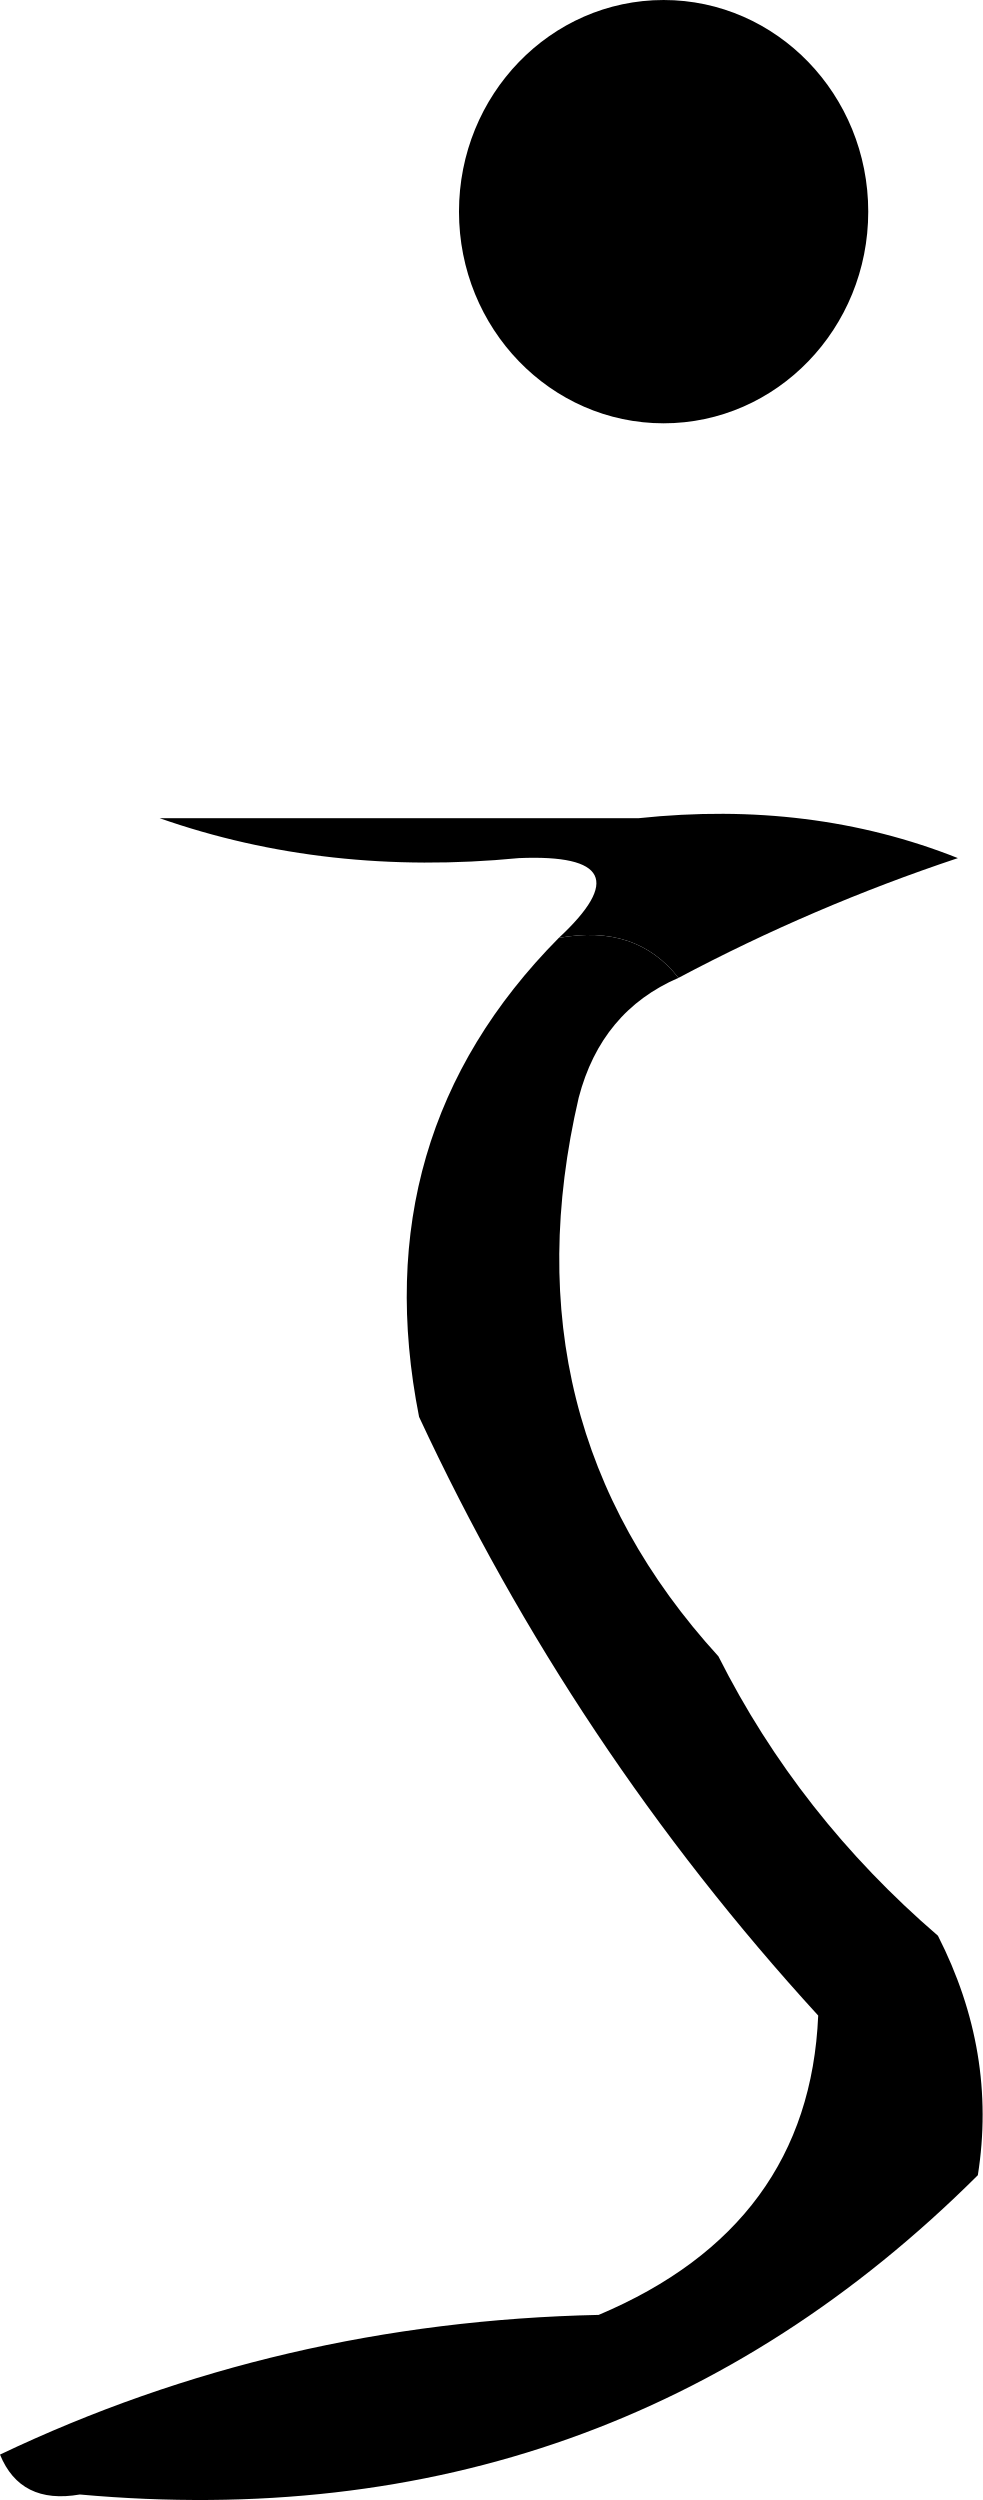
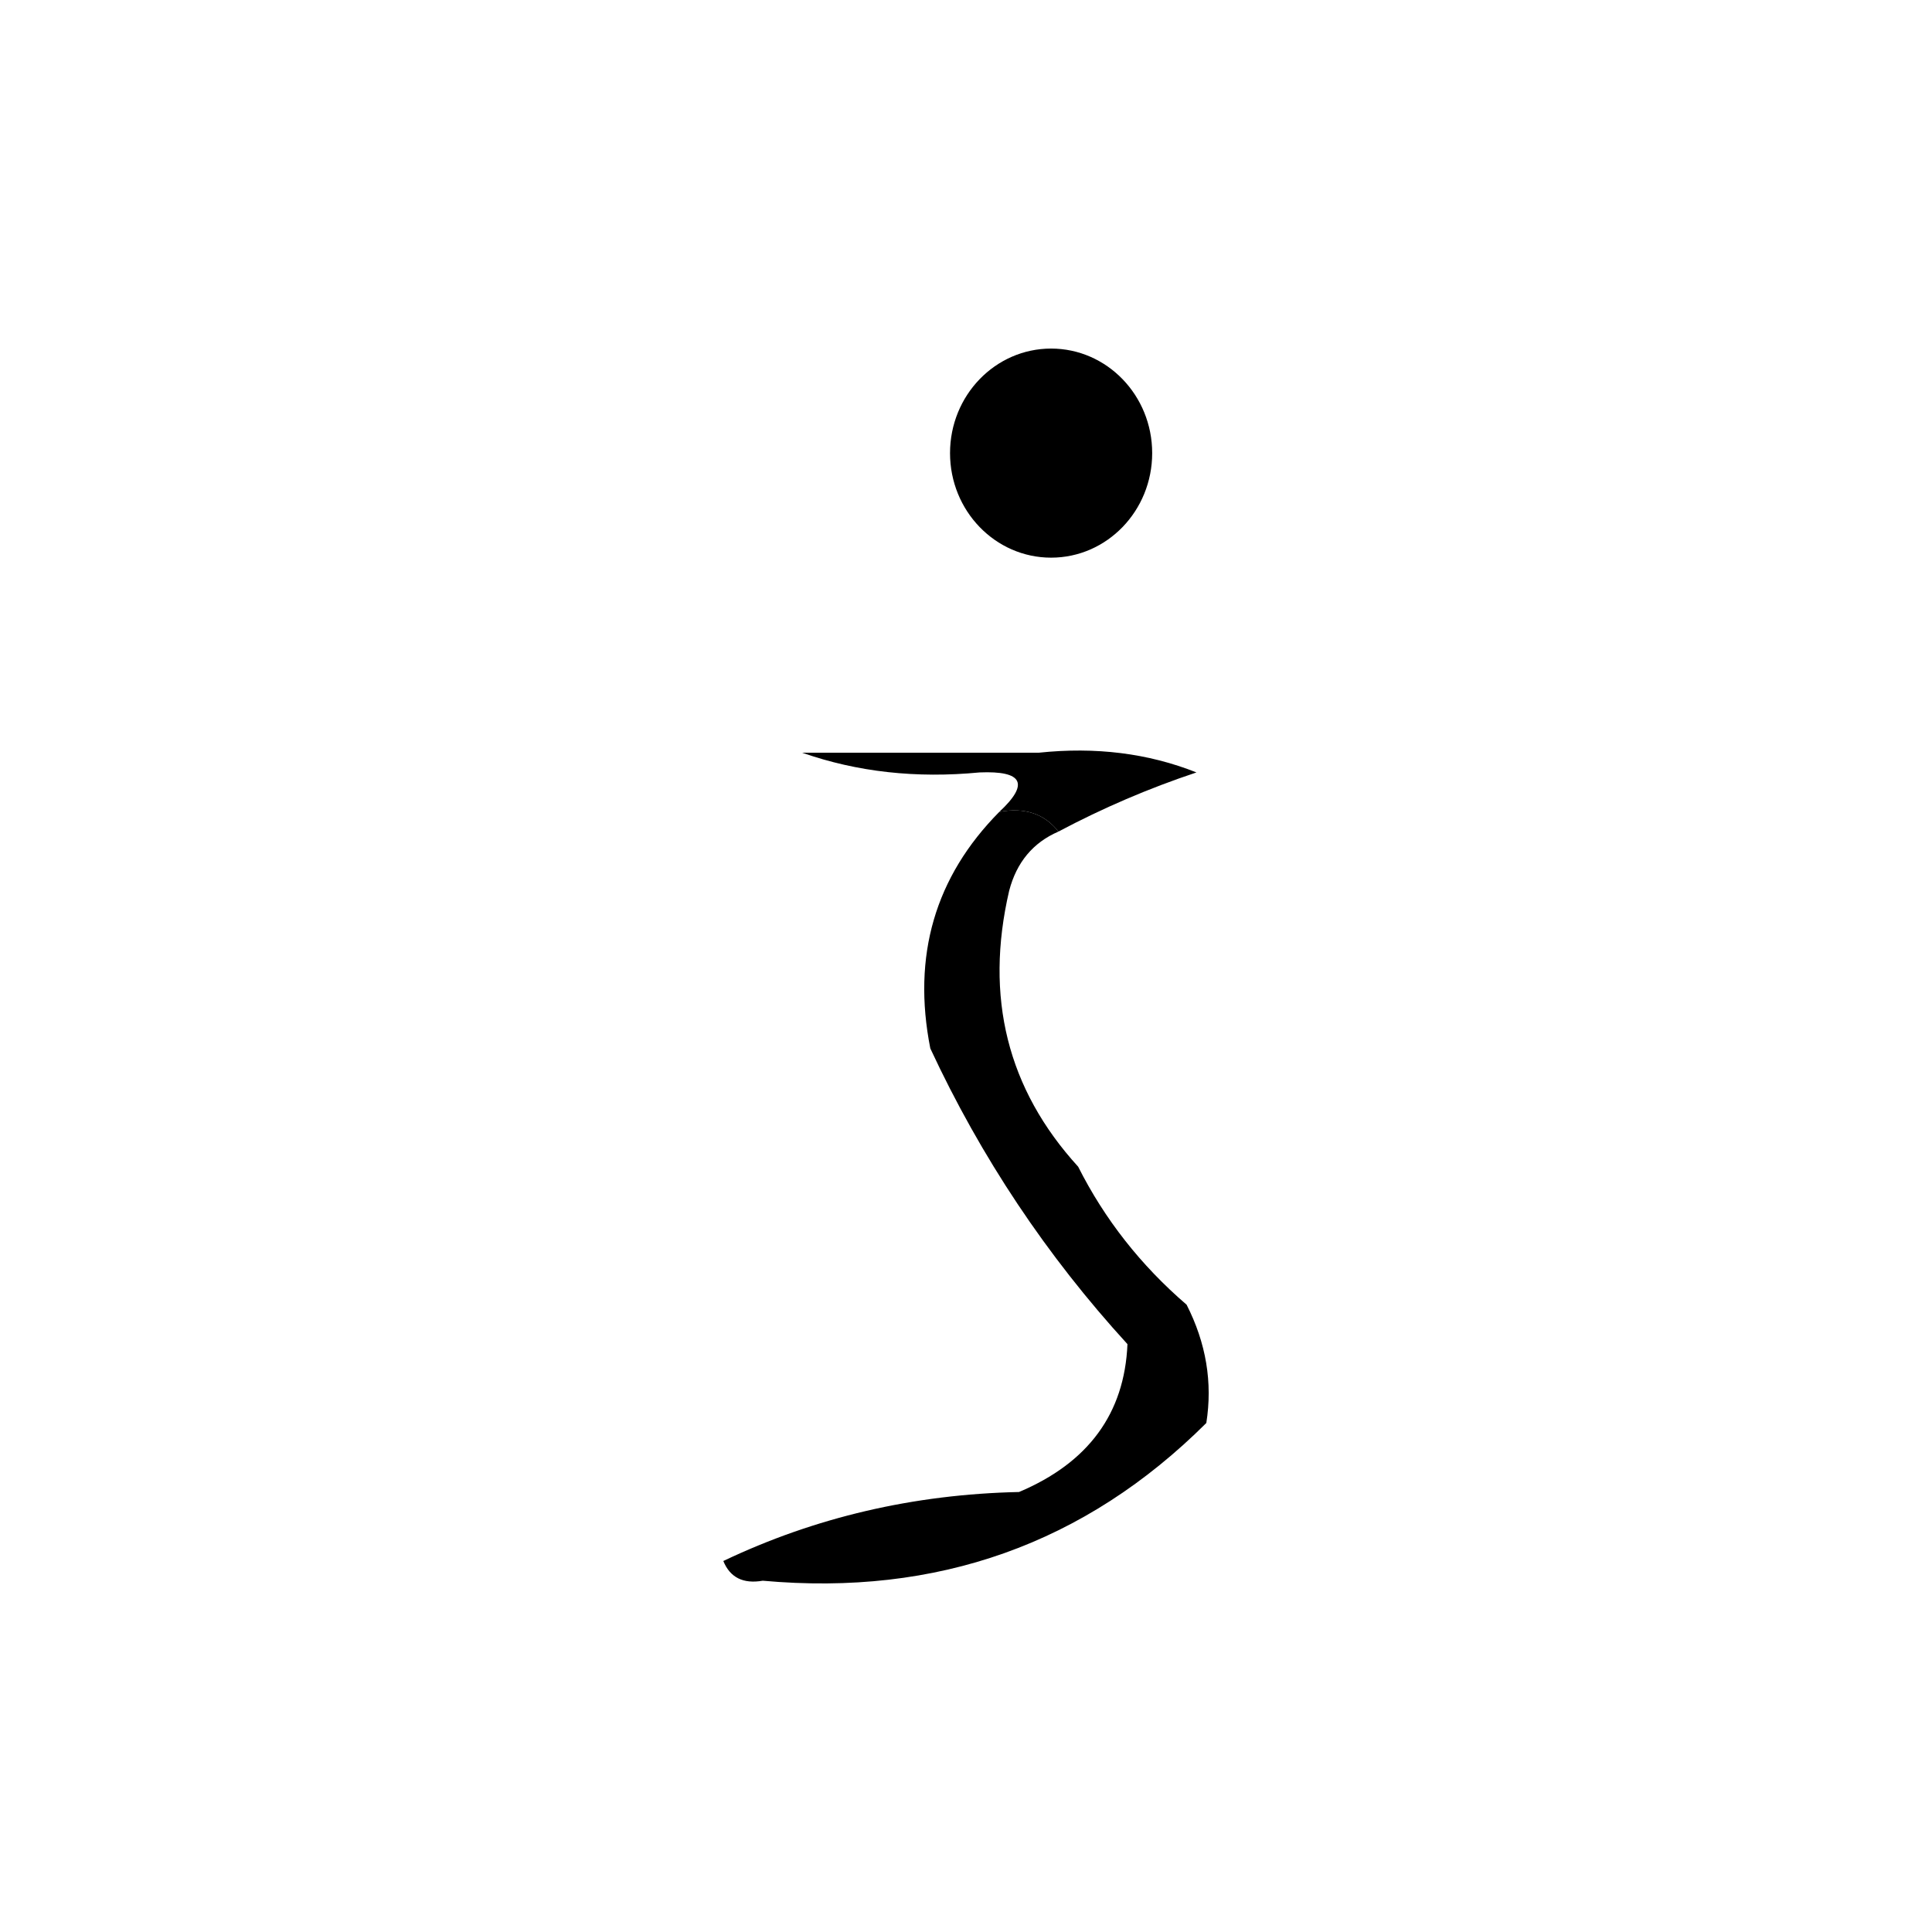
- <svg xmlns="http://www.w3.org/2000/svg" version="1.1" width="24.62" height="62.638" viewBox="-7 137.5 24.62 62.638" id="svg1">
+ <svg xmlns="http://www.w3.org/2000/svg" version="1.1" width="98.0" height="98.0" viewBox="-43.69 119.819 98.0 98.0" id="svg1">
  <defs id="defs1" />
  <g id="si" transform="translate(-356.5,-558.4999)">
    <g id="g1008" style="fill:#000000">
      <path style="opacity:1;fill:#000000" fill="#23242a" d="m 353.5,716.5 c 4,0 8,0 12,0 2.885,-0.306 5.552,0.027 8,1 -2.415,0.805 -4.749,1.805 -7,3 -0.709,-0.904 -1.709,-1.237 -3,-1 1.531,-1.425 1.198,-2.091 -1,-2 -3.213,0.31 -6.213,-0.023 -9,-1 z" id="path1008" />
    </g>
    <g id="g1048" style="fill:#000000">
      <path style="opacity:1;fill:#000000" fill="#1b1826" d="m 363.5,719.5 c 1.291,-0.237 2.291,0.096 3,1 -1.29,0.558 -2.123,1.558 -2.5,3 -1.255,5.399 -0.089,10.066 3.5,14 1.342,2.666 3.175,4.999 5.5,7 0.991,1.947 1.325,3.947 1,6 -6.155,6.132 -13.655,8.799 -22.5,8 -0.992,0.172 -1.658,-0.162 -2,-1 4.654,-2.217 9.654,-3.384 15,-3.5 3.517,-1.484 5.351,-3.984 5.5,-7.5 -4.099,-4.482 -7.433,-9.482 -10,-15 -0.929,-4.703 0.237,-8.703 3.5,-12 z" id="path1048" />
    </g>
    <ellipse style="clip-rule:evenodd;fill:#000000;fill-rule:evenodd;stroke-width:8.665;image-rendering:optimizeQuality;shape-rendering:geometricPrecision;text-rendering:geometricPrecision" id="path1761-6" cx="366.127" cy="701.303" rx="5.127" ry="5.303" />
  </g>
</svg>
